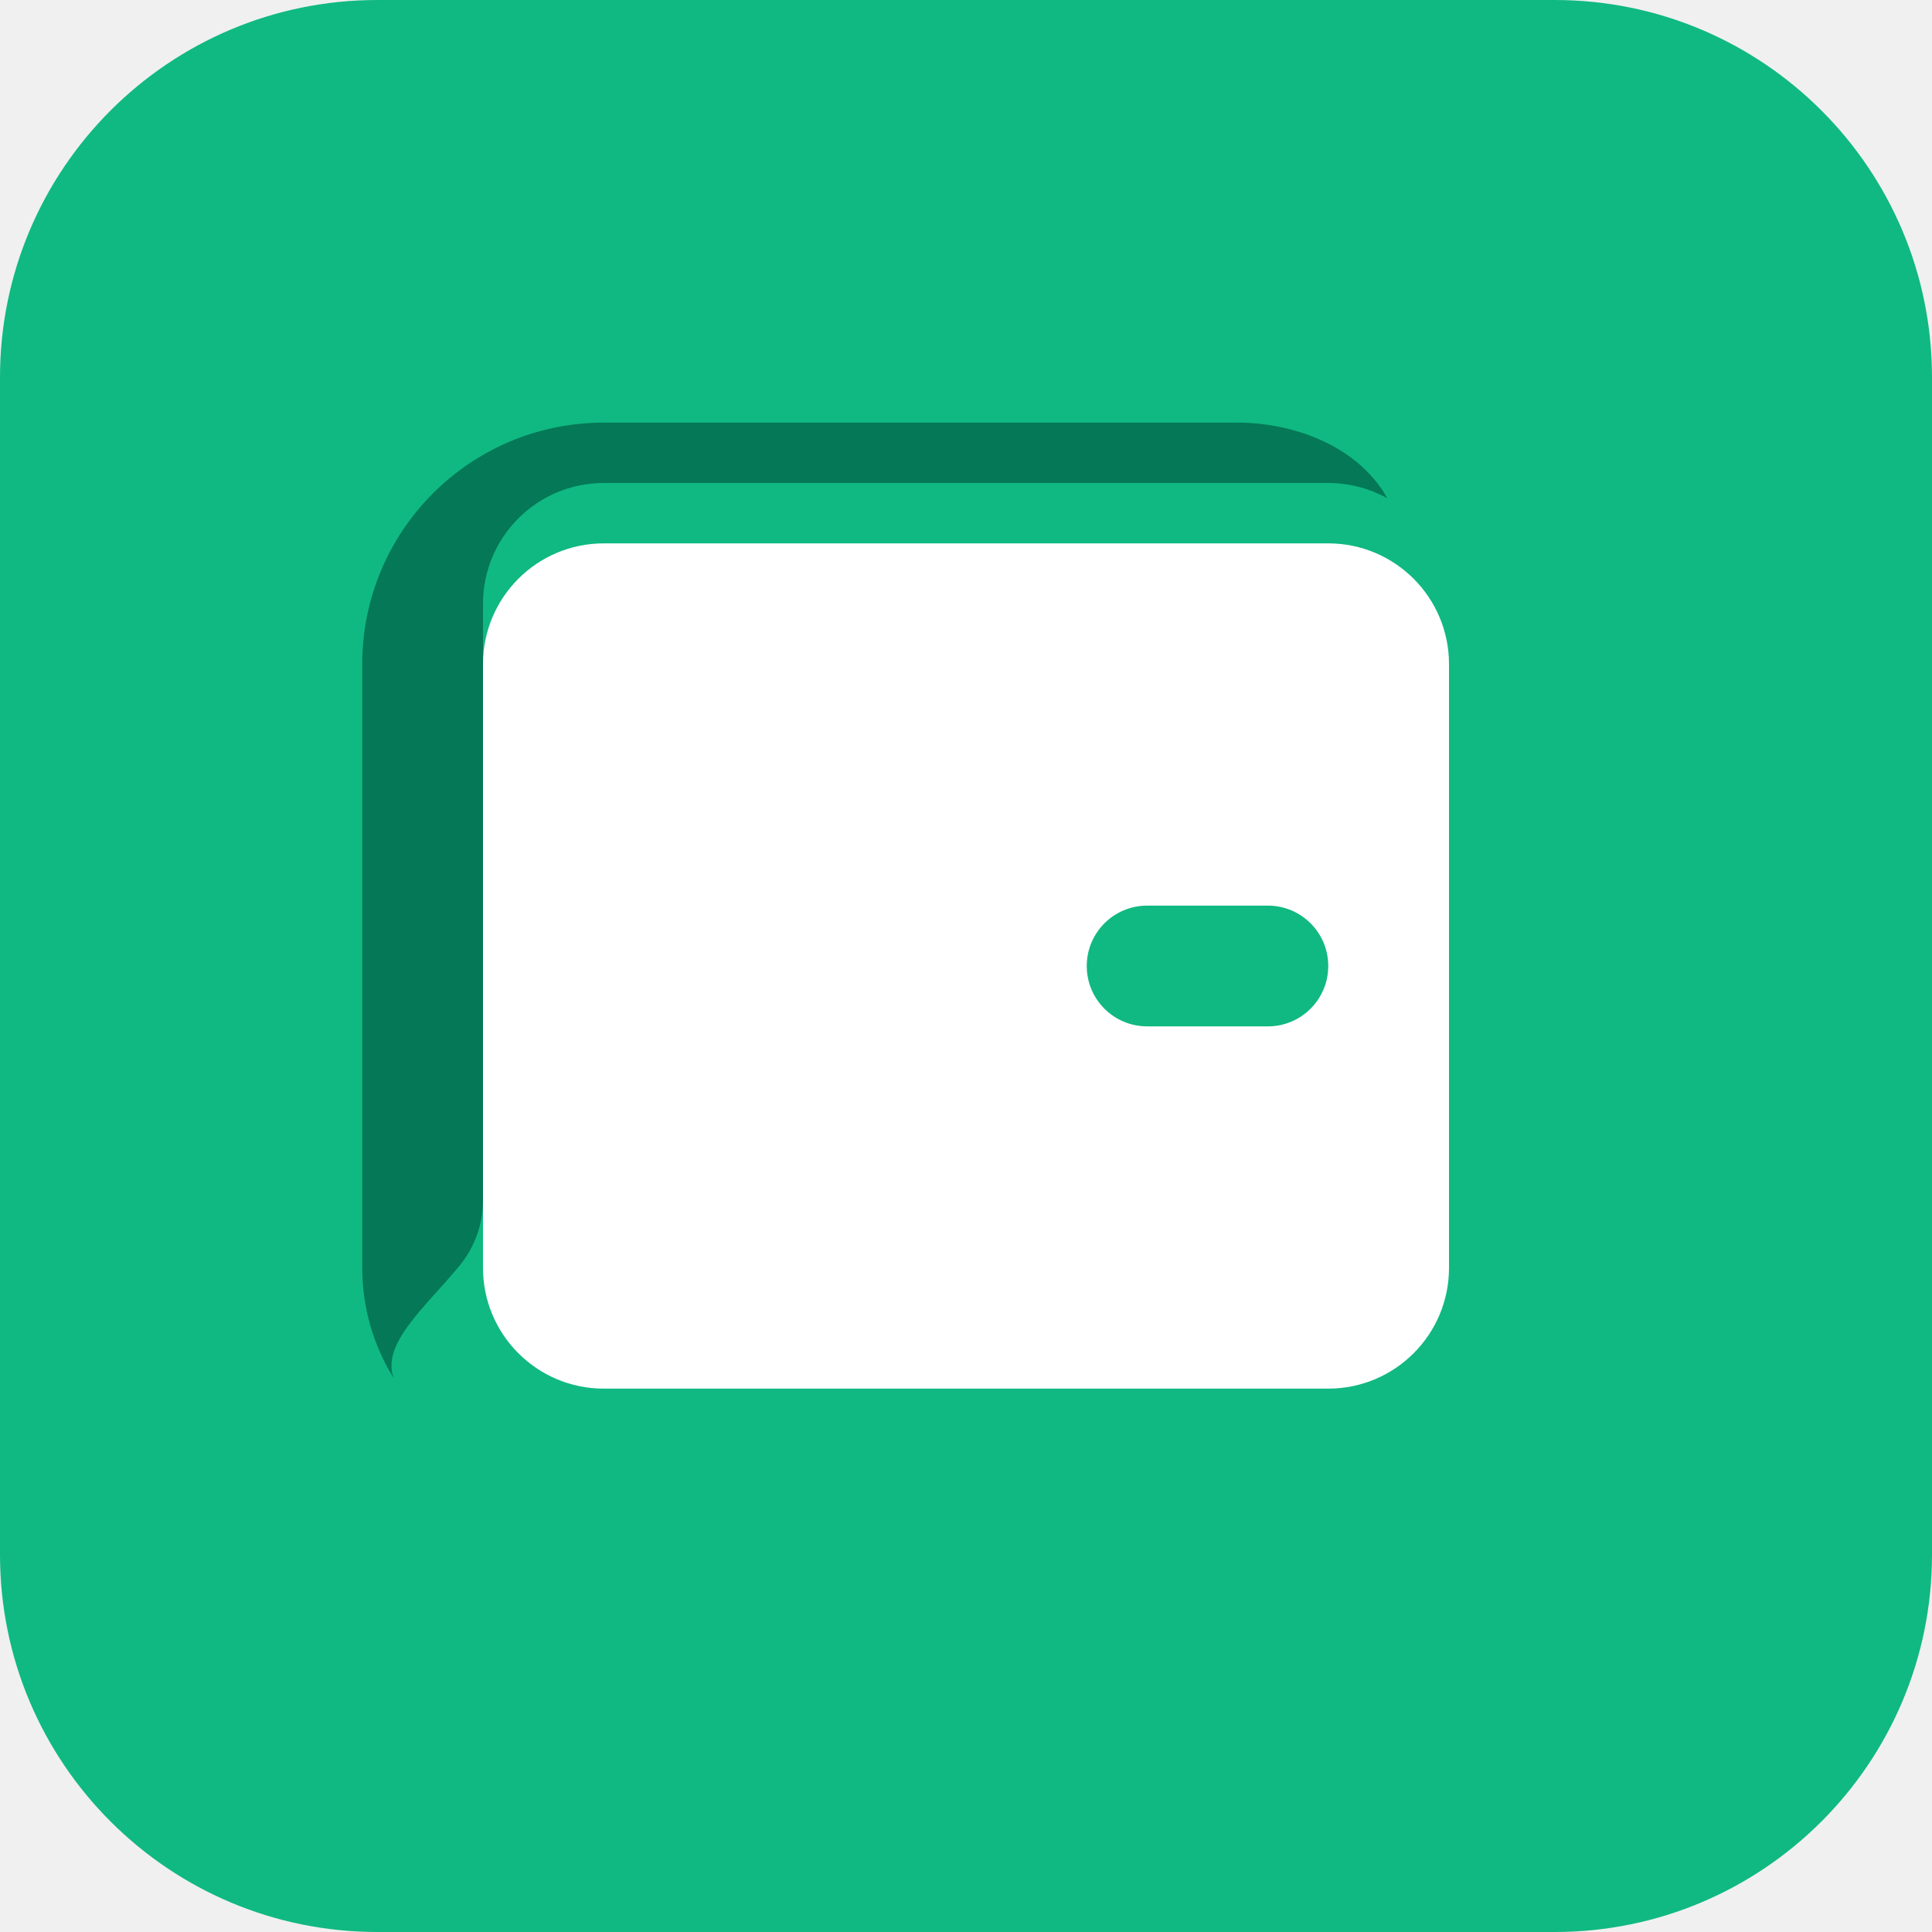
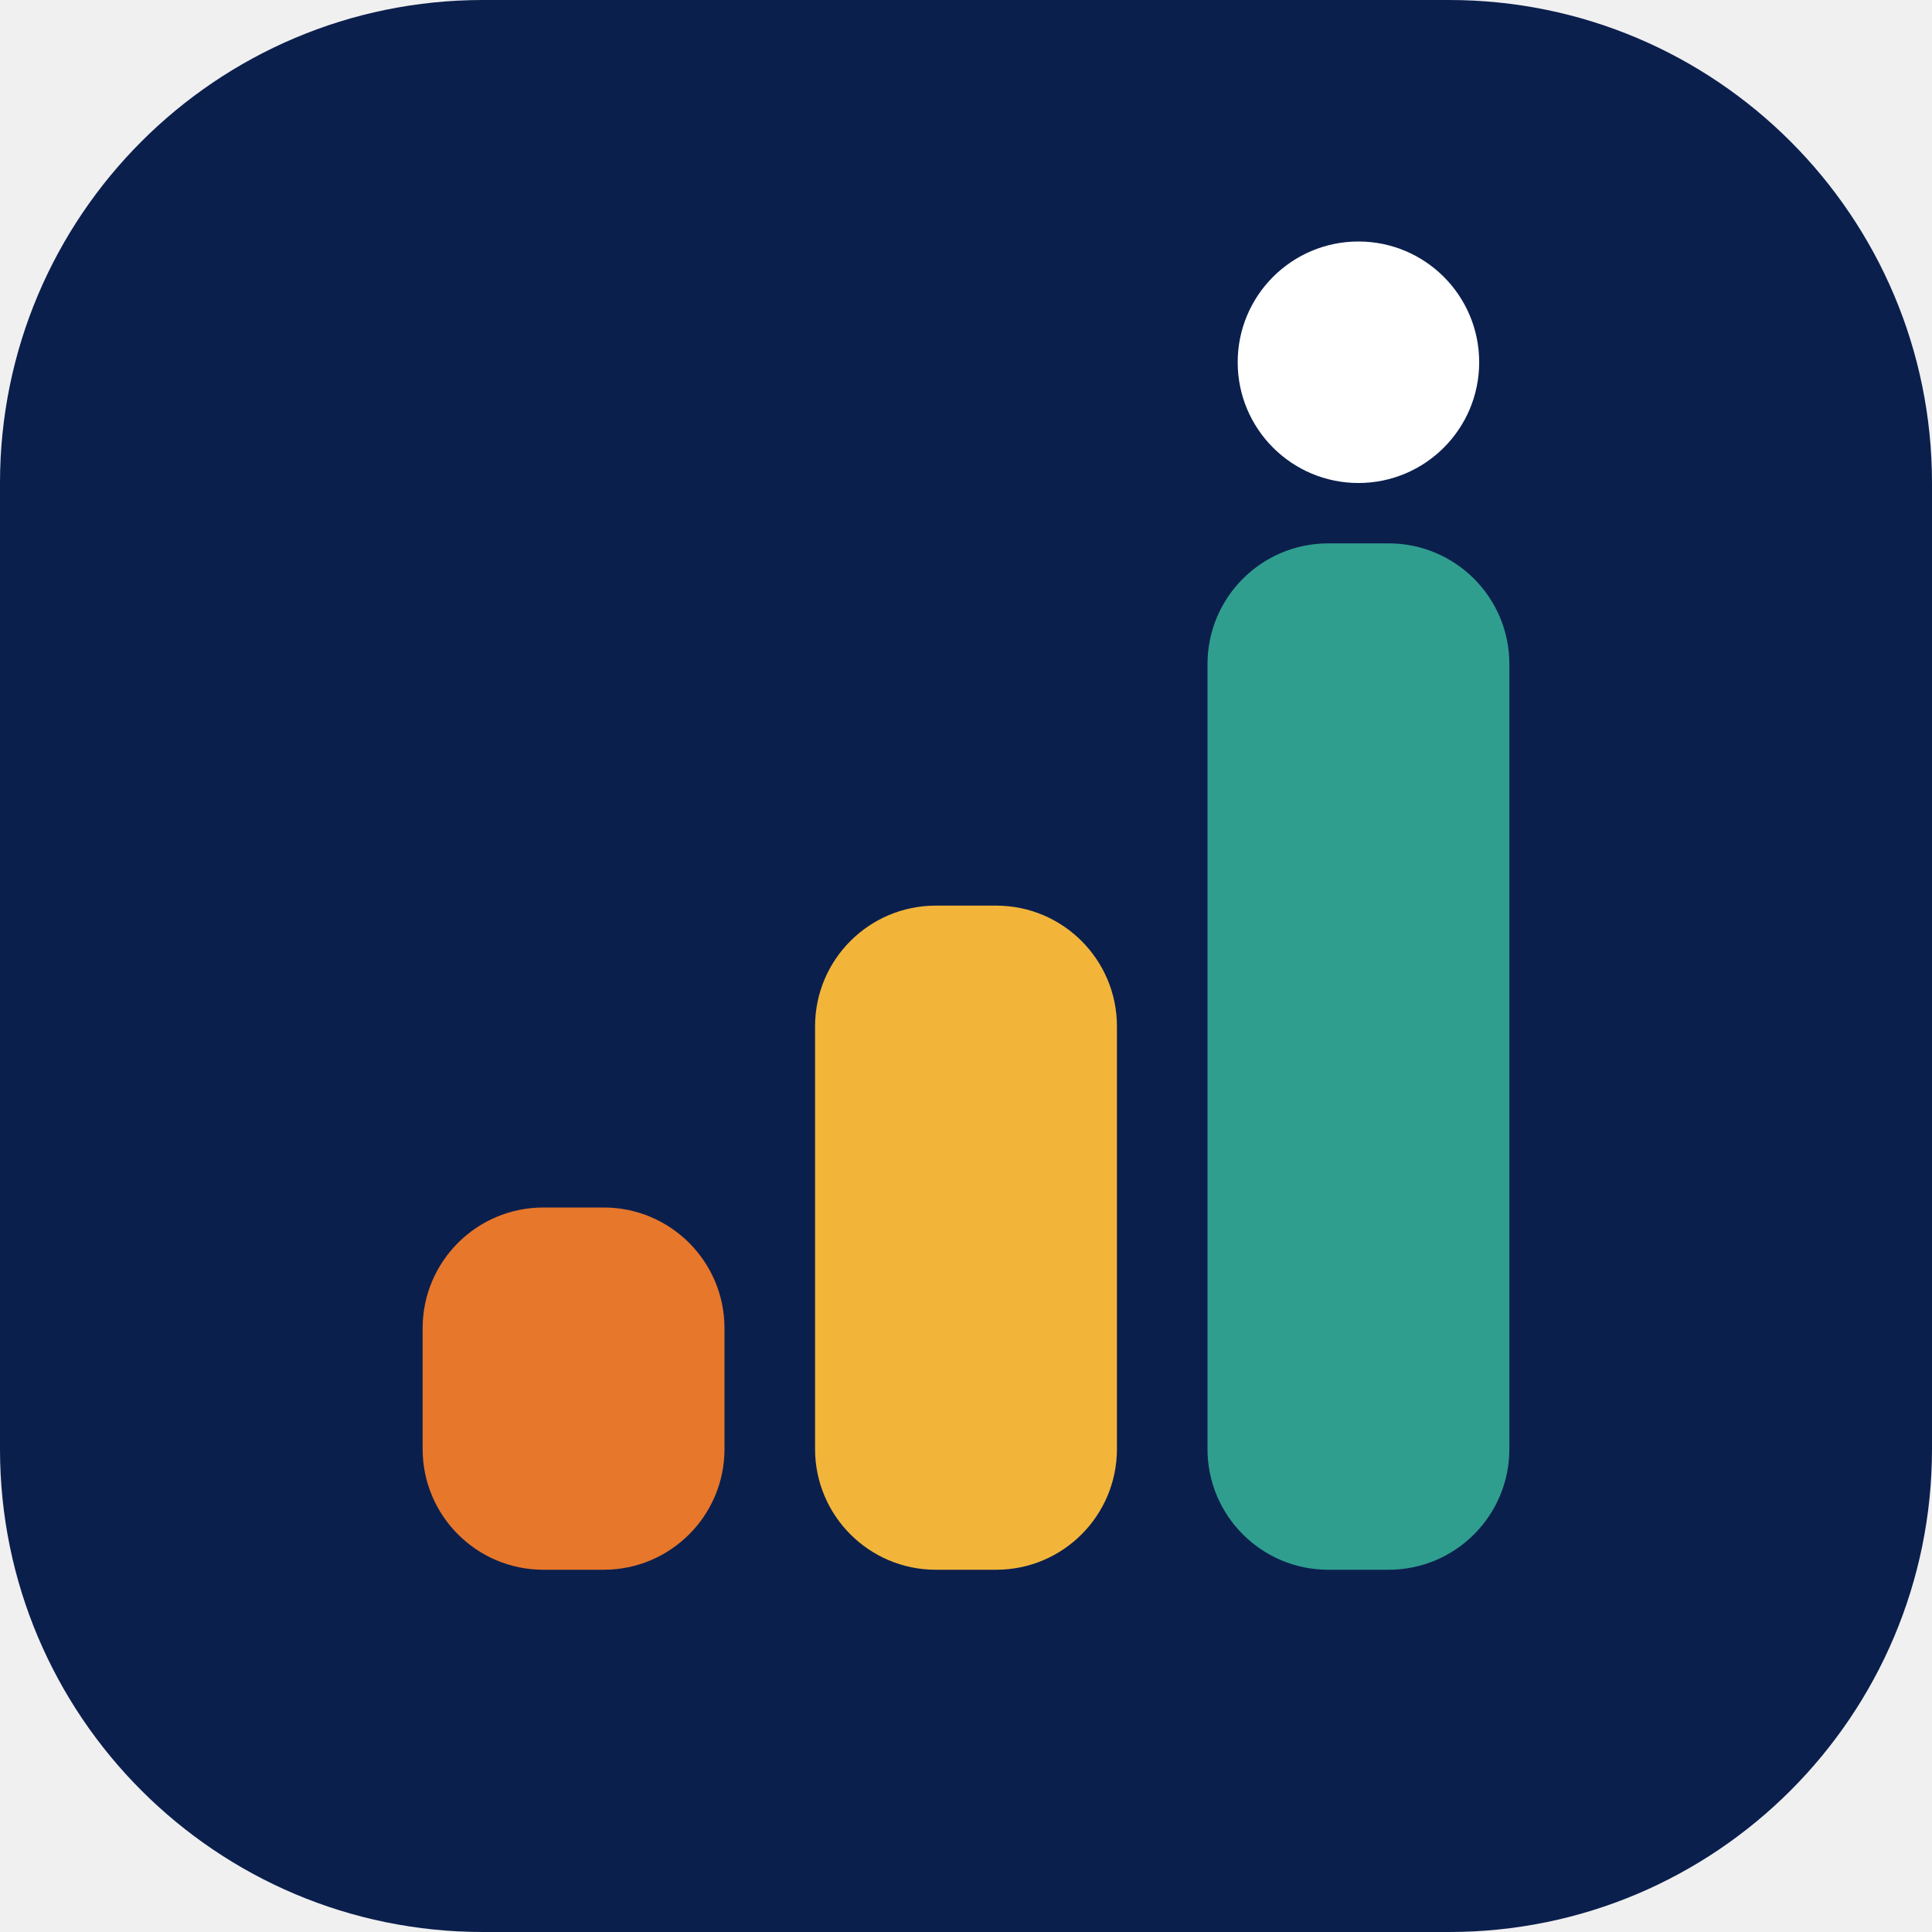
- <svg xmlns="http://www.w3.org/2000/svg" width="512" height="512" viewBox="0 0 512 512">
-   <rect width="512" height="512" fill="#10b981" rx="100" ry="100" />
-   <path d="M128 176v160c0 17.67 14.33 32 32 32h192c17.67 0 32-14.33 32-32V176c0-17.67-14.33-32-32-32H160c-17.67 0-32 14.33-32 32zm224 80c0 8.84-7.16 16-16 16h-32c-8.84 0-16-7.16-16-16s7.16-16 16-16h32c8.84 0 16 7.16 16 16z" fill="#ffffff" />
-   <path d="M128 160c0-17.67 14.33-32 32-32h192c5.6 0 10.87 1.44 15.65 4.02C359.71 117.89 342.36 112 328 112H160c-35.35 0-64 28.65-64 64v160c0 10.66 3.03 20.67 8.33 29.23C100.99 356.12 112.59 346.54 121.72 335.5 125.75 330.64 128 324.47 128 318.12V160z" fill="#047857" />
+ <svg xmlns="http://www.w3.org/2000/svg" viewBox="0 0 64 64" width="512" height="512">
+   <rect width="64" height="64" rx="16" fill="#0b1f4d" />
+   <rect x="14" y="40" width="10" height="12" rx="4" fill="#e7772b" />
+   <rect x="27" y="30" width="10" height="22" rx="4" fill="#f2b53a" />
+   <rect x="40" y="18" width="10" height="34" rx="4" fill="#2f9e8f" />
+   <circle cx="45" cy="12" r="4" fill="#fff" />
</svg>
